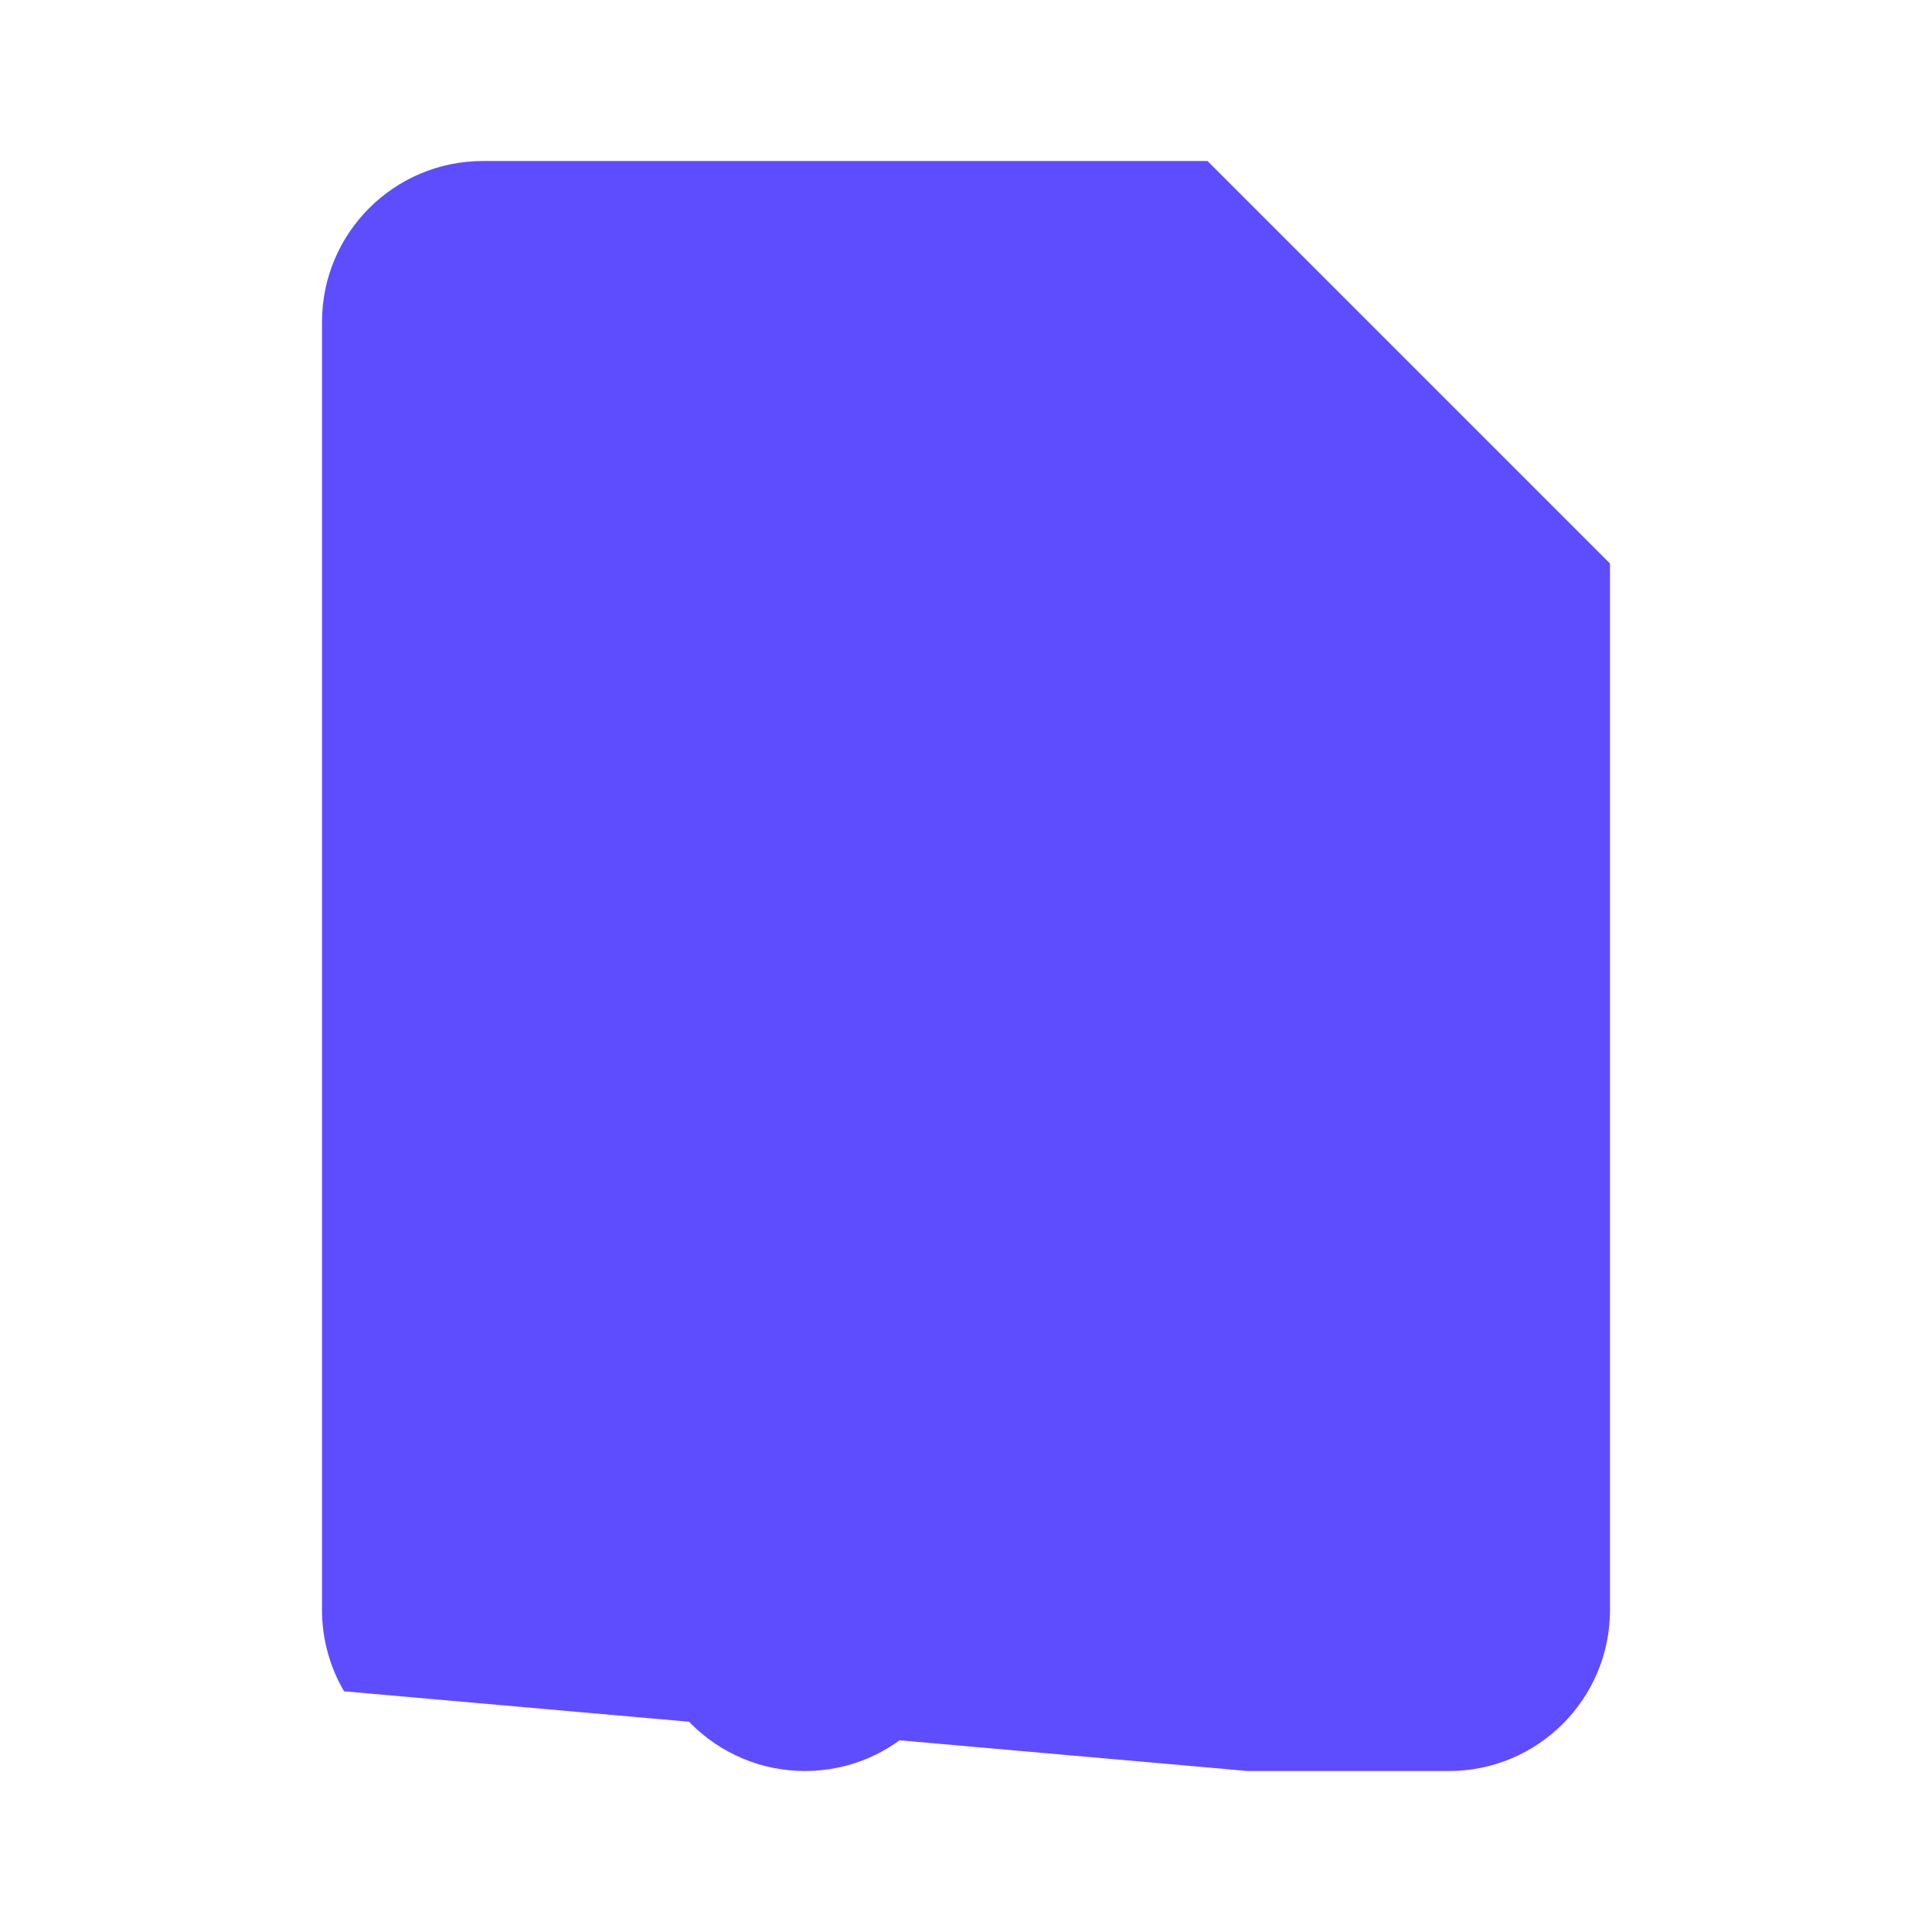
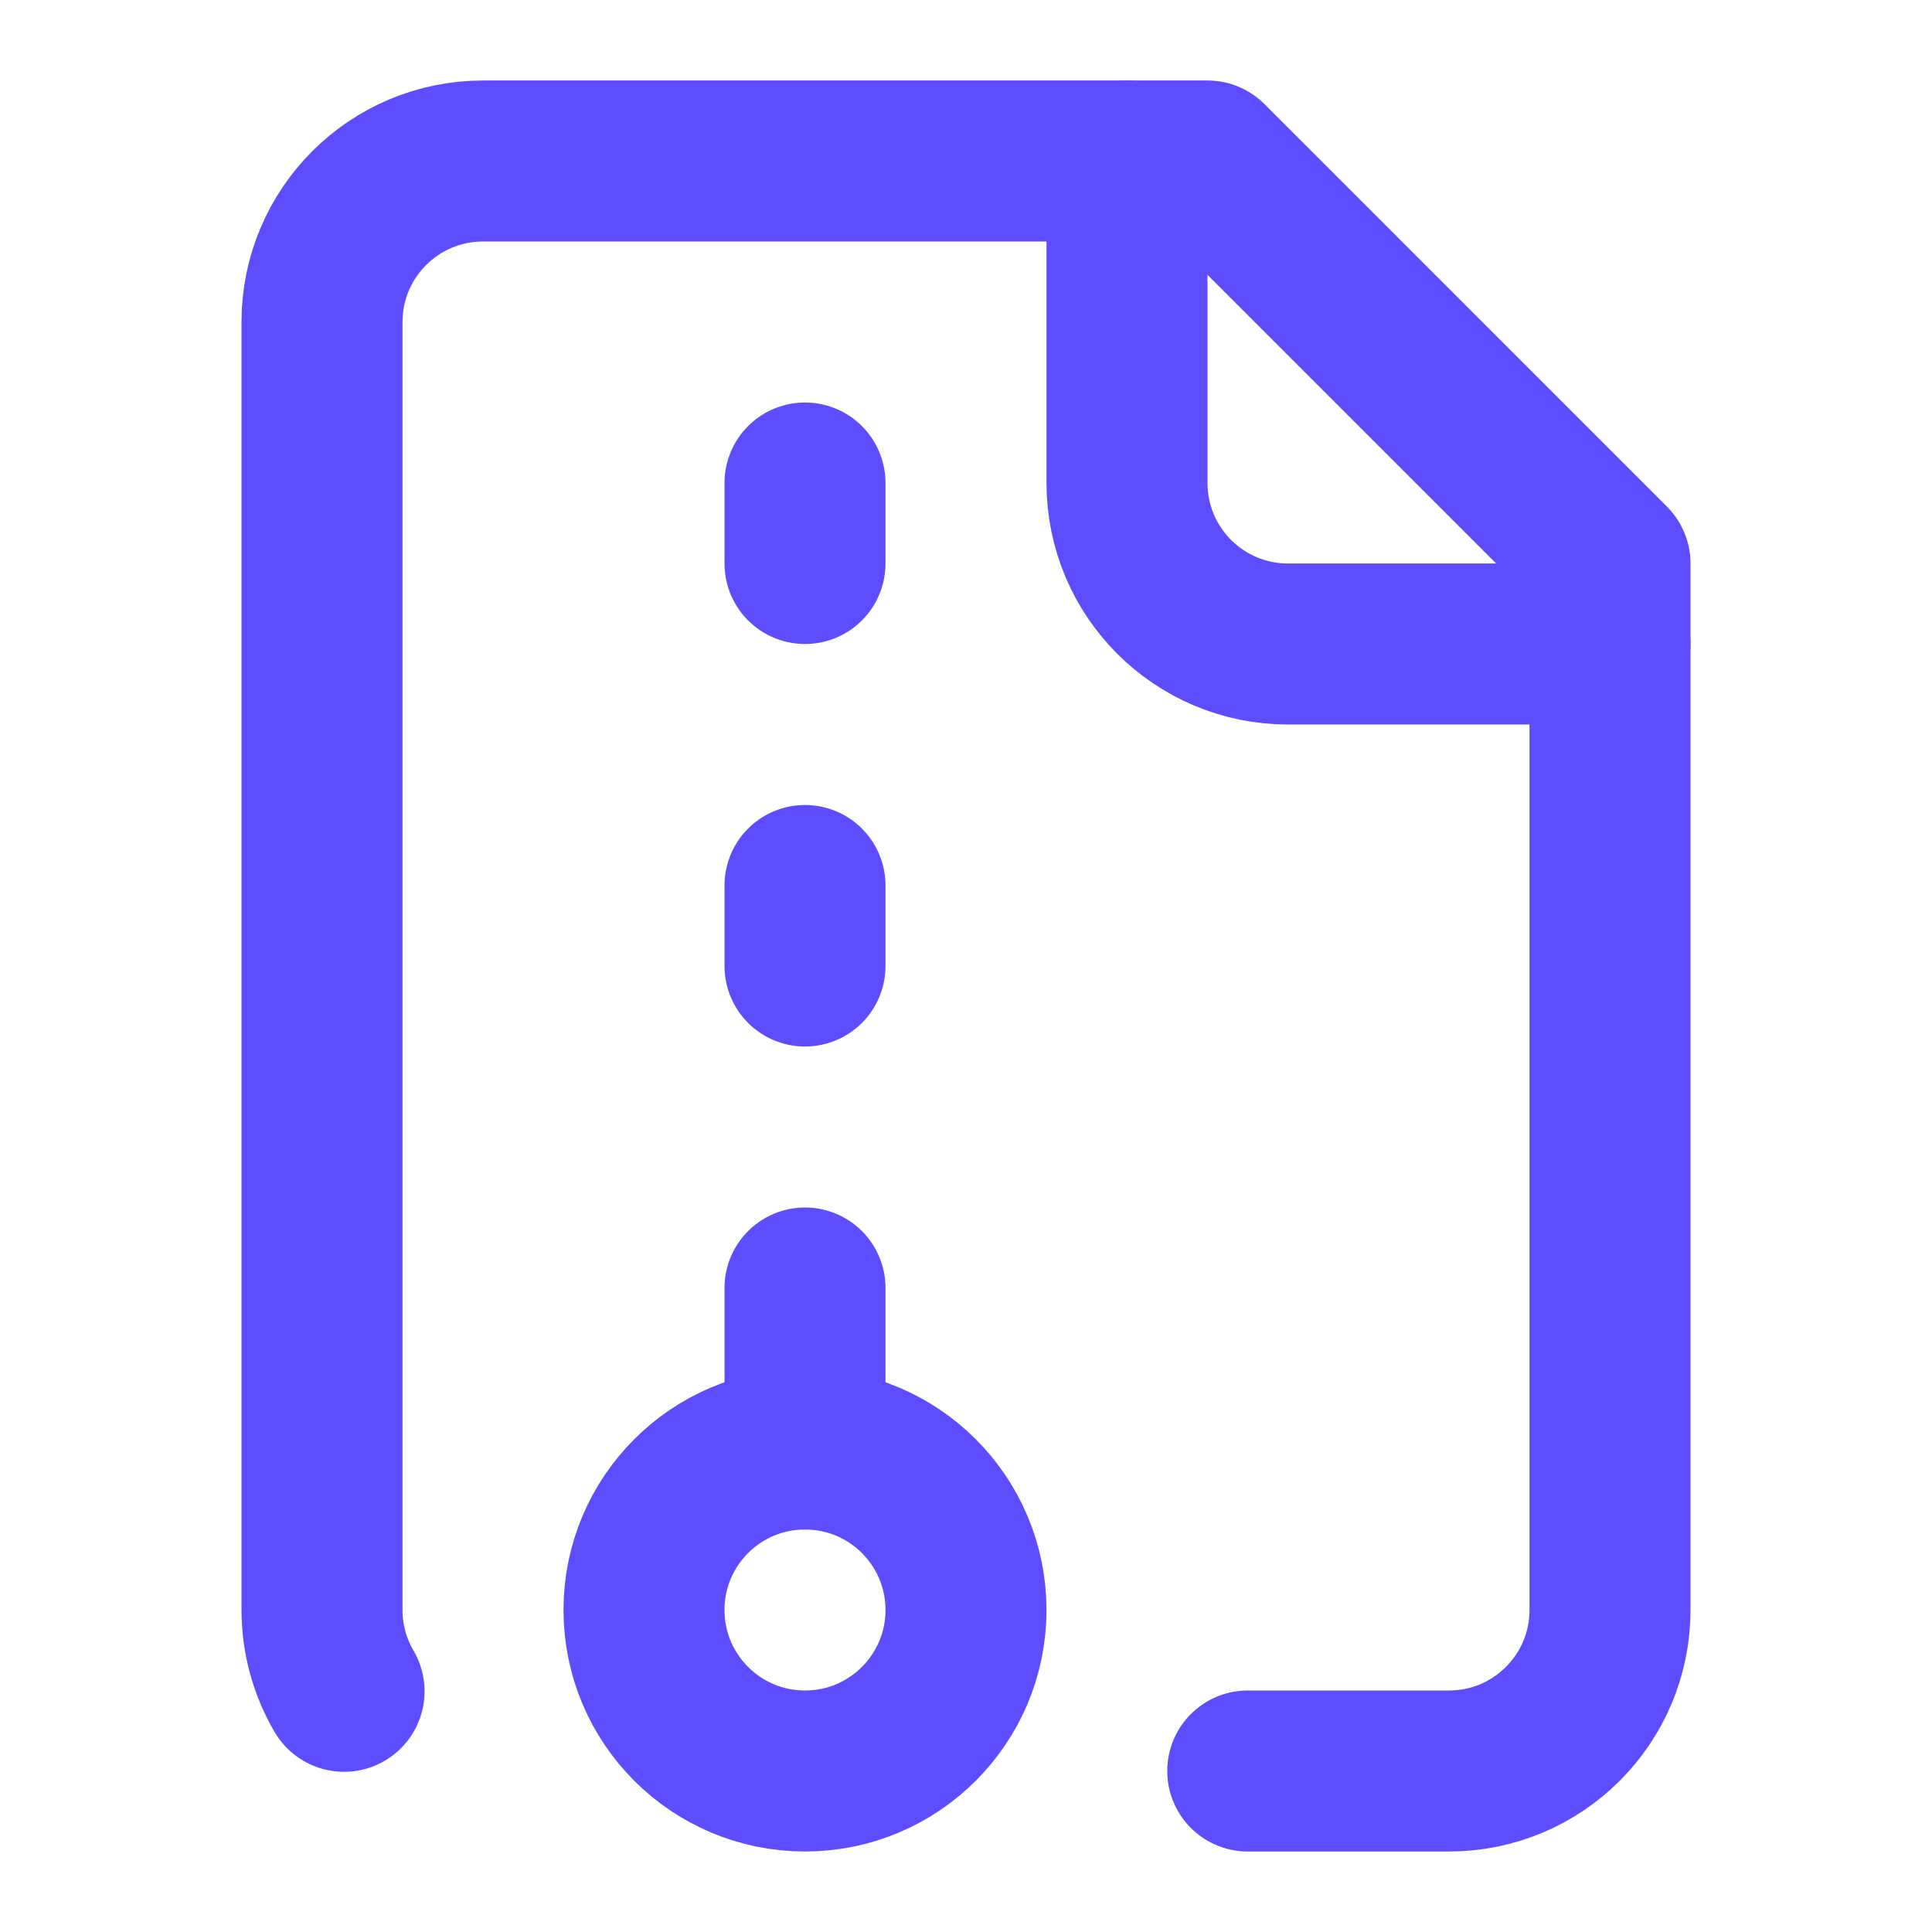
- <svg xmlns="http://www.w3.org/2000/svg" width="24" height="24" viewBox="0 0 24 24" fill="#5e4dff" stroke="none" stroke-width="2" stroke-linecap="round" stroke-linejoin="round" class="lucide lucide-file-archive-icon lucide-file-archive">
+ <svg xmlns="http://www.w3.org/2000/svg" width="24" height="24" viewBox="0 0 24 24" fill="none" stroke="#5e4dff" stroke-width="2" stroke-linecap="round" stroke-linejoin="round" class="lucide lucide-file-archive-icon lucide-file-archive">
  <path d="M10 12v-1" />
  <path d="M10 18v-2" />
  <path d="M10 7V6" />
  <path d="M14 2v4a2 2 0 0 0 2 2h4" />
  <path d="M15.5 22H18a2 2 0 0 0 2-2V7l-5-5H6a2 2 0 0 0-2 2v16a2 2 0 0 0 .274 1.01" />
  <circle cx="10" cy="20" r="2" />
</svg>
